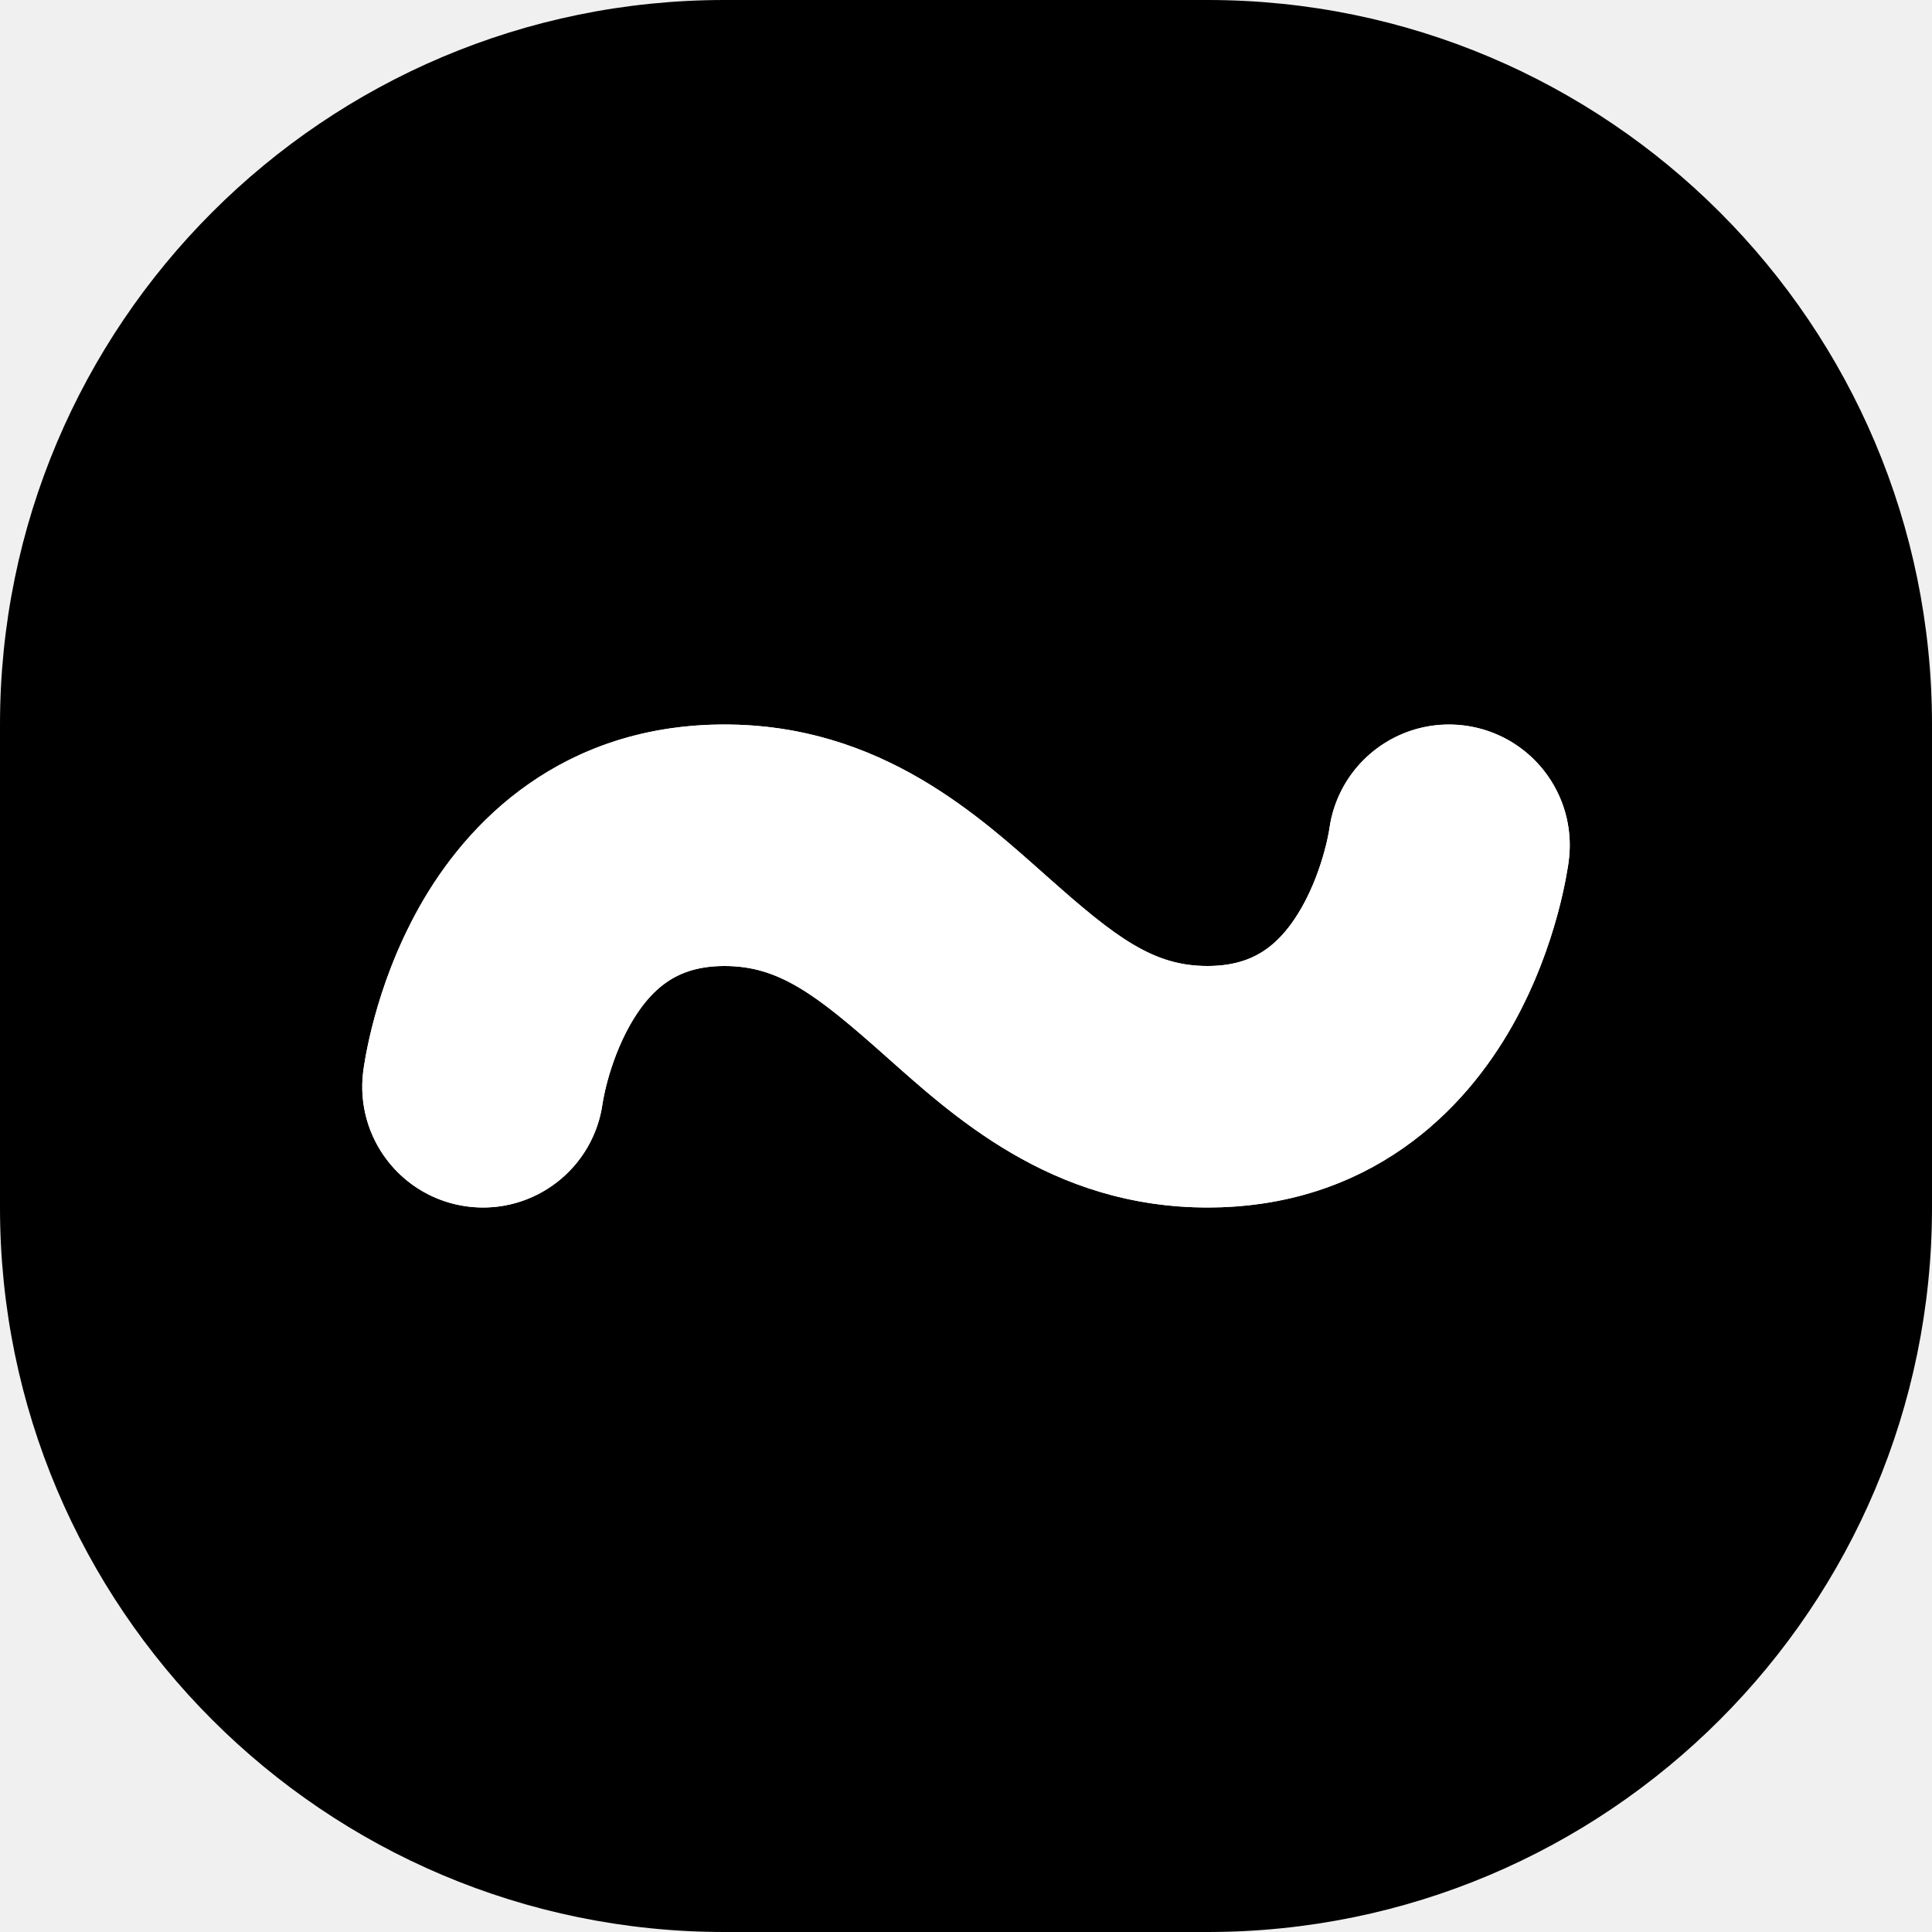
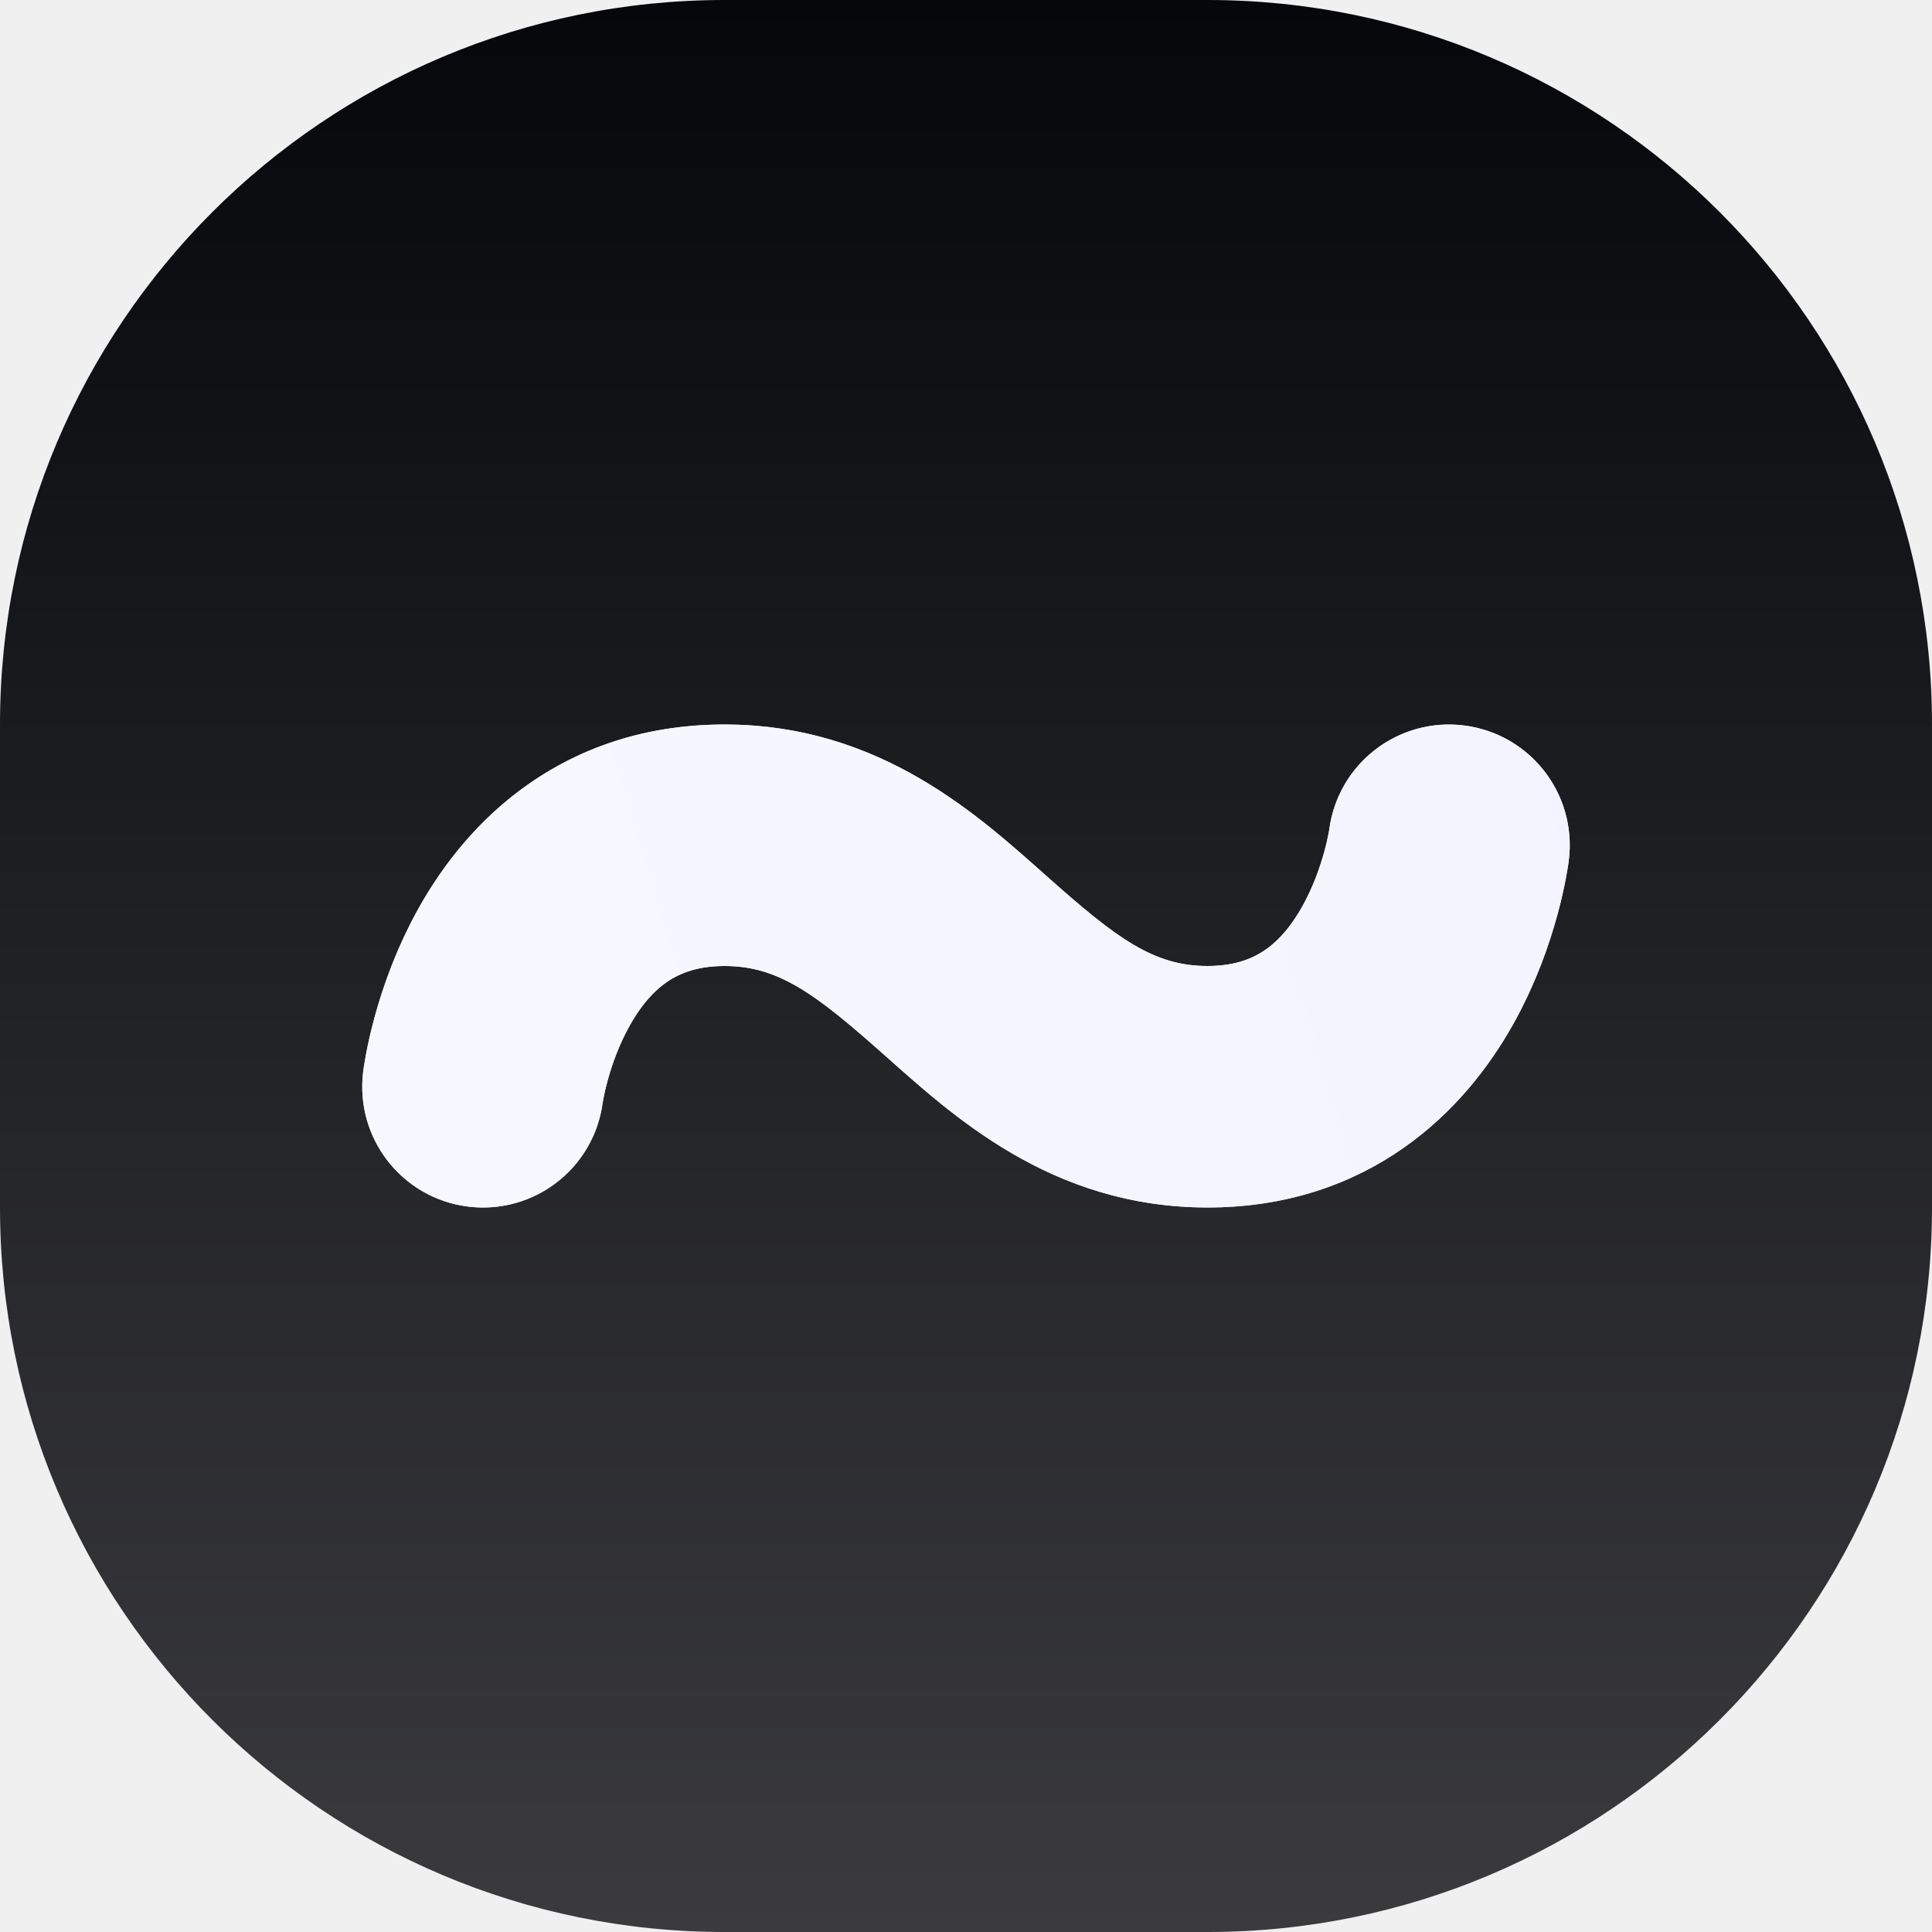
<svg xmlns="http://www.w3.org/2000/svg" width="24" height="24" viewBox="0 0 32 32" fill="none">
-   <rect width="32" height="32" rx="12" fill="currentColor" />
-   <path d="M8 18C8 18 8.507 14 12 14C15.493 14 16.507 18 20 18C23.493 18 24 14 24 14" stroke="white" stroke-width="4" stroke-linecap="round" />
-   <path d="M12 12C14.604 12 16.266 13.562 17.327 14.504C18.519 15.562 19.112 16 20 16C20.797 16 21.23 15.617 21.567 15.019C21.745 14.703 21.863 14.367 21.936 14.1C21.972 13.97 21.994 13.866 22.006 13.801L22.017 13.737C22.162 12.648 23.16 11.878 24.252 12.017C25.348 12.156 26.123 13.156 25.984 14.252L24 14C25.984 14.252 25.984 14.253 25.984 14.254L25.983 14.256C25.983 14.257 25.983 14.259 25.983 14.26C25.983 14.262 25.983 14.265 25.982 14.269C25.982 14.275 25.98 14.283 25.979 14.291C25.976 14.308 25.974 14.329 25.97 14.354C25.962 14.403 25.951 14.467 25.936 14.544C25.907 14.698 25.863 14.906 25.796 15.15C25.665 15.632 25.438 16.298 25.053 16.982C24.263 18.384 22.696 20 20 20C17.396 20 15.734 18.438 14.673 17.496C13.481 16.438 12.888 16 12 16C11.204 16 10.77 16.383 10.433 16.981C10.255 17.297 10.136 17.633 10.063 17.9C10.028 18.03 10.006 18.135 9.994 18.2C9.988 18.232 9.984 18.254 9.982 18.264C9.983 18.262 9.983 18.26 9.983 18.258C9.983 18.257 9.983 18.256 9.983 18.255L9.984 18.254L9.983 18.253C9.844 19.348 8.844 20.123 7.749 19.984C6.653 19.846 5.877 18.845 6.016 17.749L8 18C6.016 17.749 6.015 17.748 6.016 17.747L6.017 17.745C6.017 17.744 6.016 17.742 6.017 17.741C6.017 17.738 6.017 17.736 6.018 17.732C6.018 17.726 6.02 17.718 6.021 17.71C6.024 17.693 6.026 17.672 6.03 17.648C6.038 17.598 6.049 17.534 6.063 17.457C6.093 17.303 6.137 17.095 6.204 16.85C6.335 16.367 6.562 15.703 6.947 15.019C7.737 13.617 9.303 12 12 12Z" fill="white" />
+   <rect width="32" height="32" rx="12" fill="url(#paint0_linear_nav)" />
+   <path d="M8 18C8 18 8.507 14 12 14C15.493 14 16.507 18 20 18C23.493 18 24 14 24 14" stroke="url(#paint1_linear_nav)" stroke-width="4" stroke-linecap="round" />
+   <path d="M12 12C14.604 12 16.266 13.562 17.327 14.504C18.519 15.562 19.112 16 20 16C20.797 16 21.23 15.617 21.567 15.019C21.745 14.703 21.863 14.367 21.936 14.1C21.972 13.97 21.994 13.866 22.006 13.801L22.017 13.737C22.162 12.648 23.16 11.878 24.252 12.017C25.348 12.156 26.123 13.156 25.984 14.252L24 14C25.984 14.252 25.984 14.253 25.984 14.254L25.983 14.256C25.983 14.257 25.983 14.259 25.983 14.26C25.983 14.262 25.983 14.265 25.982 14.269C25.982 14.275 25.98 14.283 25.979 14.291C25.976 14.308 25.974 14.329 25.97 14.354C25.962 14.403 25.951 14.467 25.936 14.544C25.907 14.698 25.863 14.906 25.796 15.15C25.665 15.632 25.438 16.298 25.053 16.982C24.263 18.384 22.696 20 20 20C17.396 20 15.734 18.438 14.673 17.496C13.481 16.438 12.888 16 12 16C11.204 16 10.77 16.383 10.433 16.981C10.255 17.297 10.136 17.633 10.063 17.9C10.028 18.03 10.006 18.135 9.994 18.2C9.988 18.232 9.984 18.254 9.982 18.264C9.983 18.262 9.983 18.26 9.983 18.258C9.983 18.257 9.983 18.256 9.983 18.255L9.984 18.254L9.983 18.253C9.844 19.348 8.844 20.123 7.749 19.984C6.653 19.846 5.877 18.845 6.016 17.749L8 18C6.016 17.749 6.015 17.748 6.016 17.747L6.017 17.745C6.017 17.744 6.016 17.742 6.017 17.741C6.017 17.738 6.017 17.736 6.018 17.732C6.018 17.726 6.02 17.718 6.021 17.71C6.024 17.693 6.026 17.672 6.03 17.648C6.038 17.598 6.049 17.534 6.063 17.457C6.093 17.303 6.137 17.095 6.204 16.85C6.335 16.367 6.562 15.703 6.947 15.019C7.737 13.617 9.303 12 12 12Z" fill="url(#paint2_linear_nav)" />
+   <defs>
+     <linearGradient id="paint0_linear_nav" x1="16" y1="0" x2="16" y2="32" gradientUnits="userSpaceOnUse">
+       <stop stop-color="#05070B" />
+       <stop offset="1" stop-color="#3B3B3E" />
+     </linearGradient>
+     <linearGradient id="paint1_linear_nav" x1="8" y1="20" x2="24.5" y2="12" gradientUnits="userSpaceOnUse">
+       <stop stop-color="#F7F8FF" />
+       <stop offset="1" stop-color="#F3F3FF" />
+     </linearGradient>
+     <linearGradient id="paint2_linear_nav" x1="6" y1="24" x2="29.331" y2="16.929" gradientUnits="userSpaceOnUse">
+       <stop stop-color="#F7F8FF" />
+       <stop offset="1" stop-color="#F3F3FF" />
+     </linearGradient>
+   </defs>
</svg>
